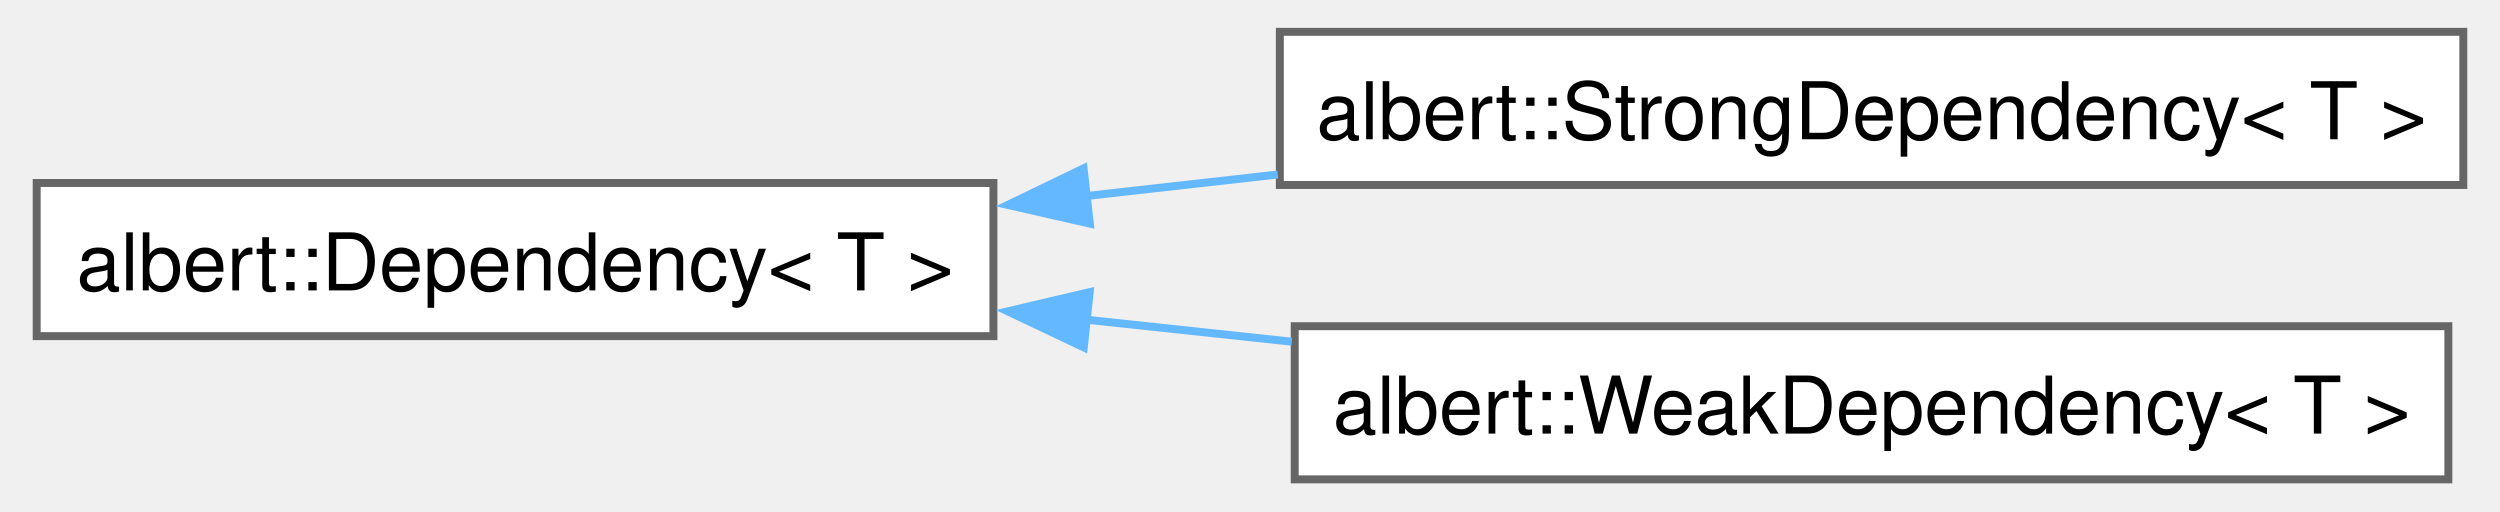
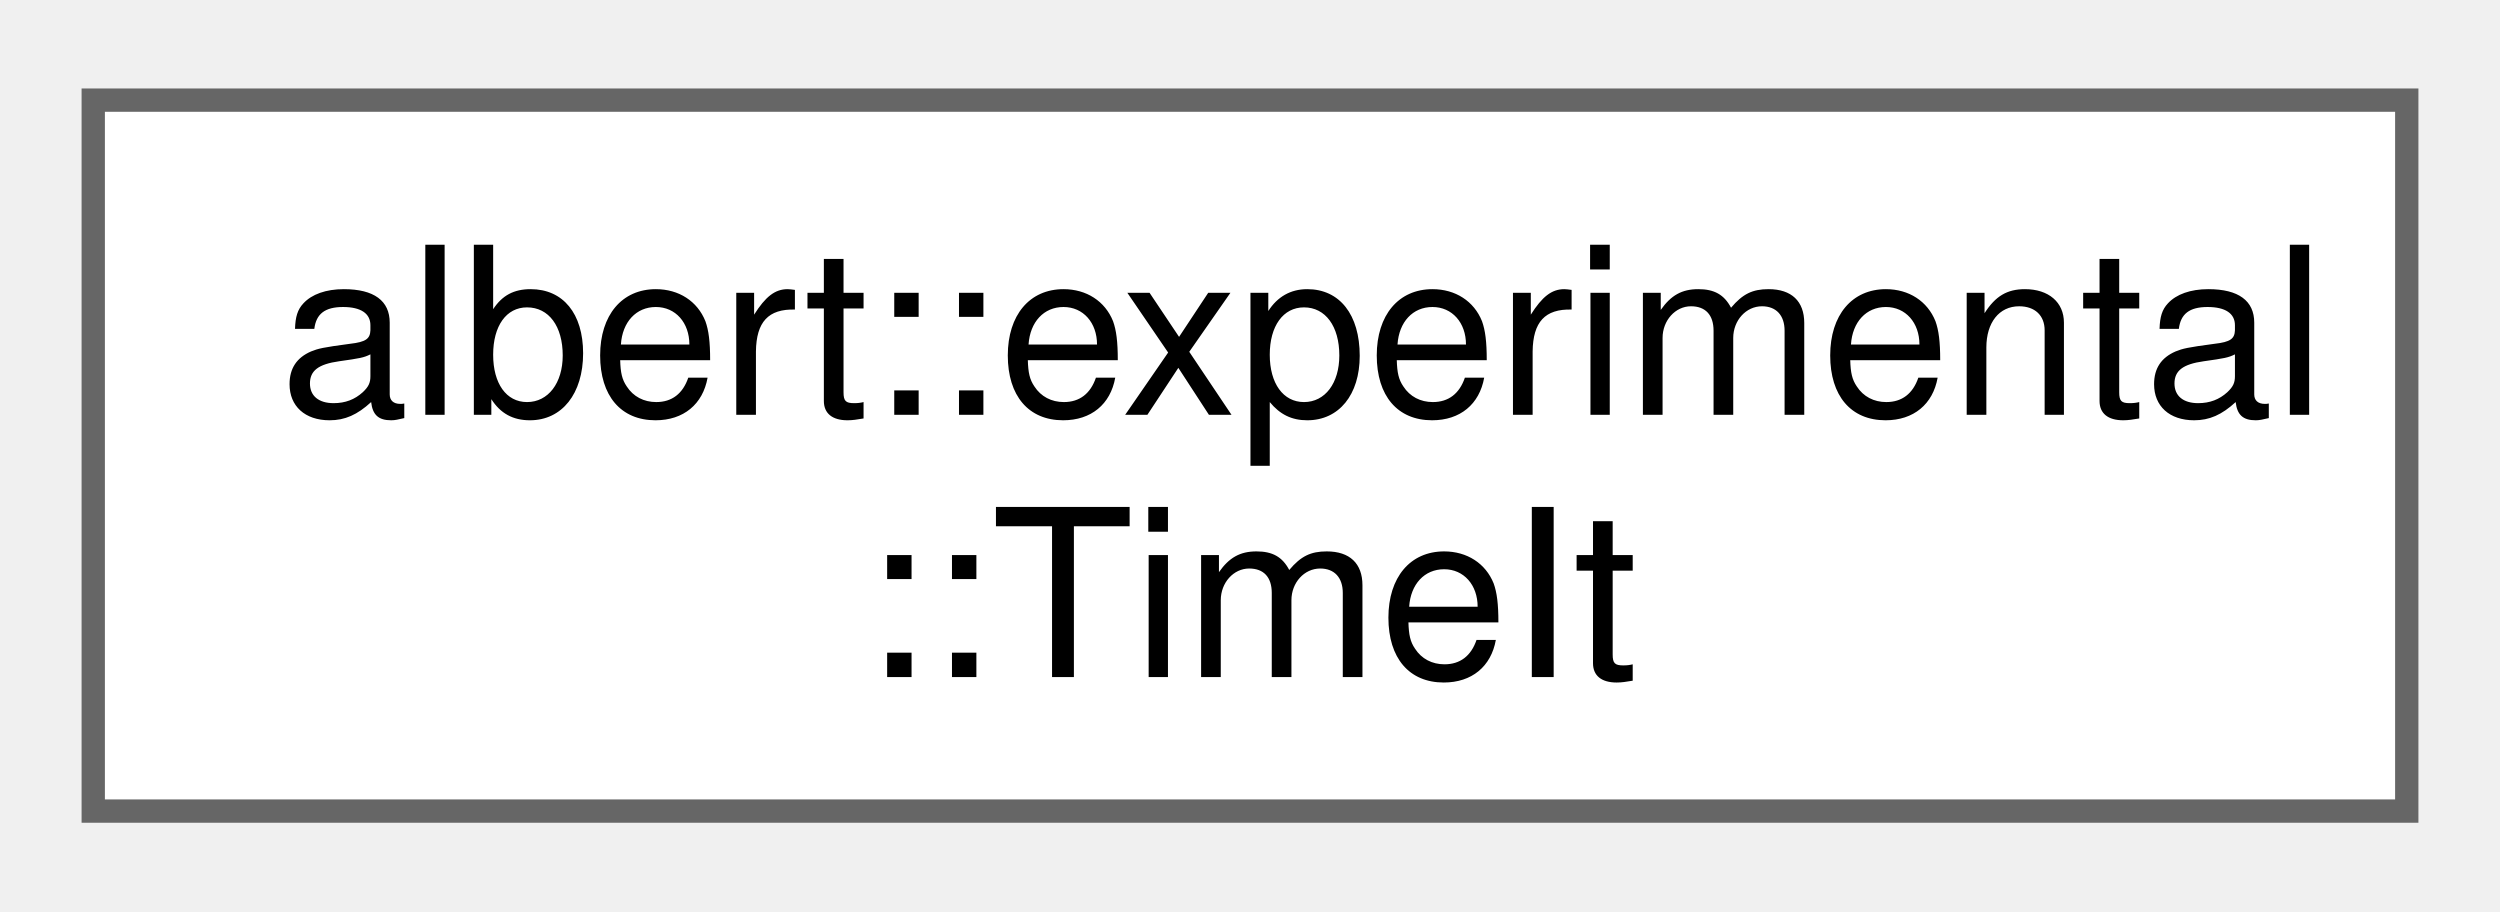
- <svg xmlns="http://www.w3.org/2000/svg" xmlns:xlink="http://www.w3.org/1999/xlink" width="313pt" height="64pt" viewBox="0.00 0.00 313.00 64.25">
-   <g id="graph0" class="graph" transform="scale(1 1) rotate(0) translate(4 60.25)">
+ <svg xmlns="http://www.w3.org/2000/svg" xmlns:xlink="http://www.w3.org/1999/xlink" width="107pt" height="39pt" viewBox="0.00 0.00 107.25 38.50">
+   <g id="graph0" class="graph" transform="scale(1 1) rotate(0) translate(4 34.5)">
    <g id="Node000000" class="node">
      <g id="a_Node000000">
-         <a xlink:href="classalbert_1_1Dependency.html" target="_top" xlink:title="Base class for StrongDependency and WeakDependency.">
-           <polygon fill="white" stroke="#666666" points="120.25,-37.25 0,-37.25 0,-18 120.25,-18 120.25,-37.25" />
-           <text text-anchor="middle" x="60.12" y="-23.75" font-family="Helvetica,sans-Serif" font-size="10.00">albert::Dependency&lt; T &gt;</text>
-         </a>
-       </g>
-     </g>
-     <g id="Node000001" class="node">
-       <g id="a_Node000001">
-         <a xlink:href="classalbert_1_1StrongDependency.html" target="_top" xlink:title="Convenience holder class for plugin hard dependencies.">
-           <polygon fill="white" stroke="#666666" points="305,-56.25 156.25,-56.25 156.25,-37 305,-37 305,-56.25" />
-           <text text-anchor="middle" x="230.62" y="-42.75" font-family="Helvetica,sans-Serif" font-size="10.00">albert::StrongDependency&lt; T &gt;</text>
-         </a>
-       </g>
-     </g>
-     <g id="edge1_Node000000_Node000001" class="edge">
-       <g id="a_edge1_Node000000_Node000001">
-         <a xlink:title=" ">
-           <path fill="none" stroke="#63b8ff" d="M131.72,-35.59C139.74,-36.49 147.93,-37.41 155.99,-38.32" />
-           <polygon fill="#63b8ff" stroke="#63b8ff" points="132.37,-32.14 122.04,-34.49 131.58,-39.09 132.37,-32.14" />
-         </a>
-       </g>
-     </g>
-     <g id="Node000002" class="node">
-       <g id="a_Node000002">
-         <a xlink:href="classalbert_1_1WeakDependency.html" target="_top" xlink:title="Convenience holder class for plugin soft dependencies.">
-           <polygon fill="white" stroke="#666666" points="303.12,-19.25 158.12,-19.25 158.12,0 303.12,0 303.12,-19.25" />
-           <text text-anchor="middle" x="230.62" y="-5.75" font-family="Helvetica,sans-Serif" font-size="10.00">albert::WeakDependency&lt; T &gt;</text>
-         </a>
-       </g>
-     </g>
-     <g id="edge2_Node000000_Node000002" class="edge">
-       <g id="a_edge2_Node000000_Node000002">
-         <a xlink:title=" ">
-           <path fill="none" stroke="#63b8ff" d="M131.71,-20.09C140.32,-19.17 149.12,-18.22 157.75,-17.3" />
-           <polygon fill="#63b8ff" stroke="#63b8ff" points="131.61,-16.58 122.04,-21.12 132.35,-23.54 131.61,-16.58" />
+         <a xlink:href="structalbert_1_1experimental_1_1TimeIt.html" target="_top" xlink:title=" ">
+           <polygon fill="white" stroke="#666666" points="99.25,-30.5 0,-30.5 0,0 99.25,0 99.25,-30.5" />
+           <text text-anchor="start" x="8" y="-17" font-family="Helvetica,sans-Serif" font-size="10.00">albert::experimental</text>
+           <text text-anchor="middle" x="49.62" y="-5.75" font-family="Helvetica,sans-Serif" font-size="10.00">::TimeIt</text>
        </a>
      </g>
    </g>
  </g>
</svg>
